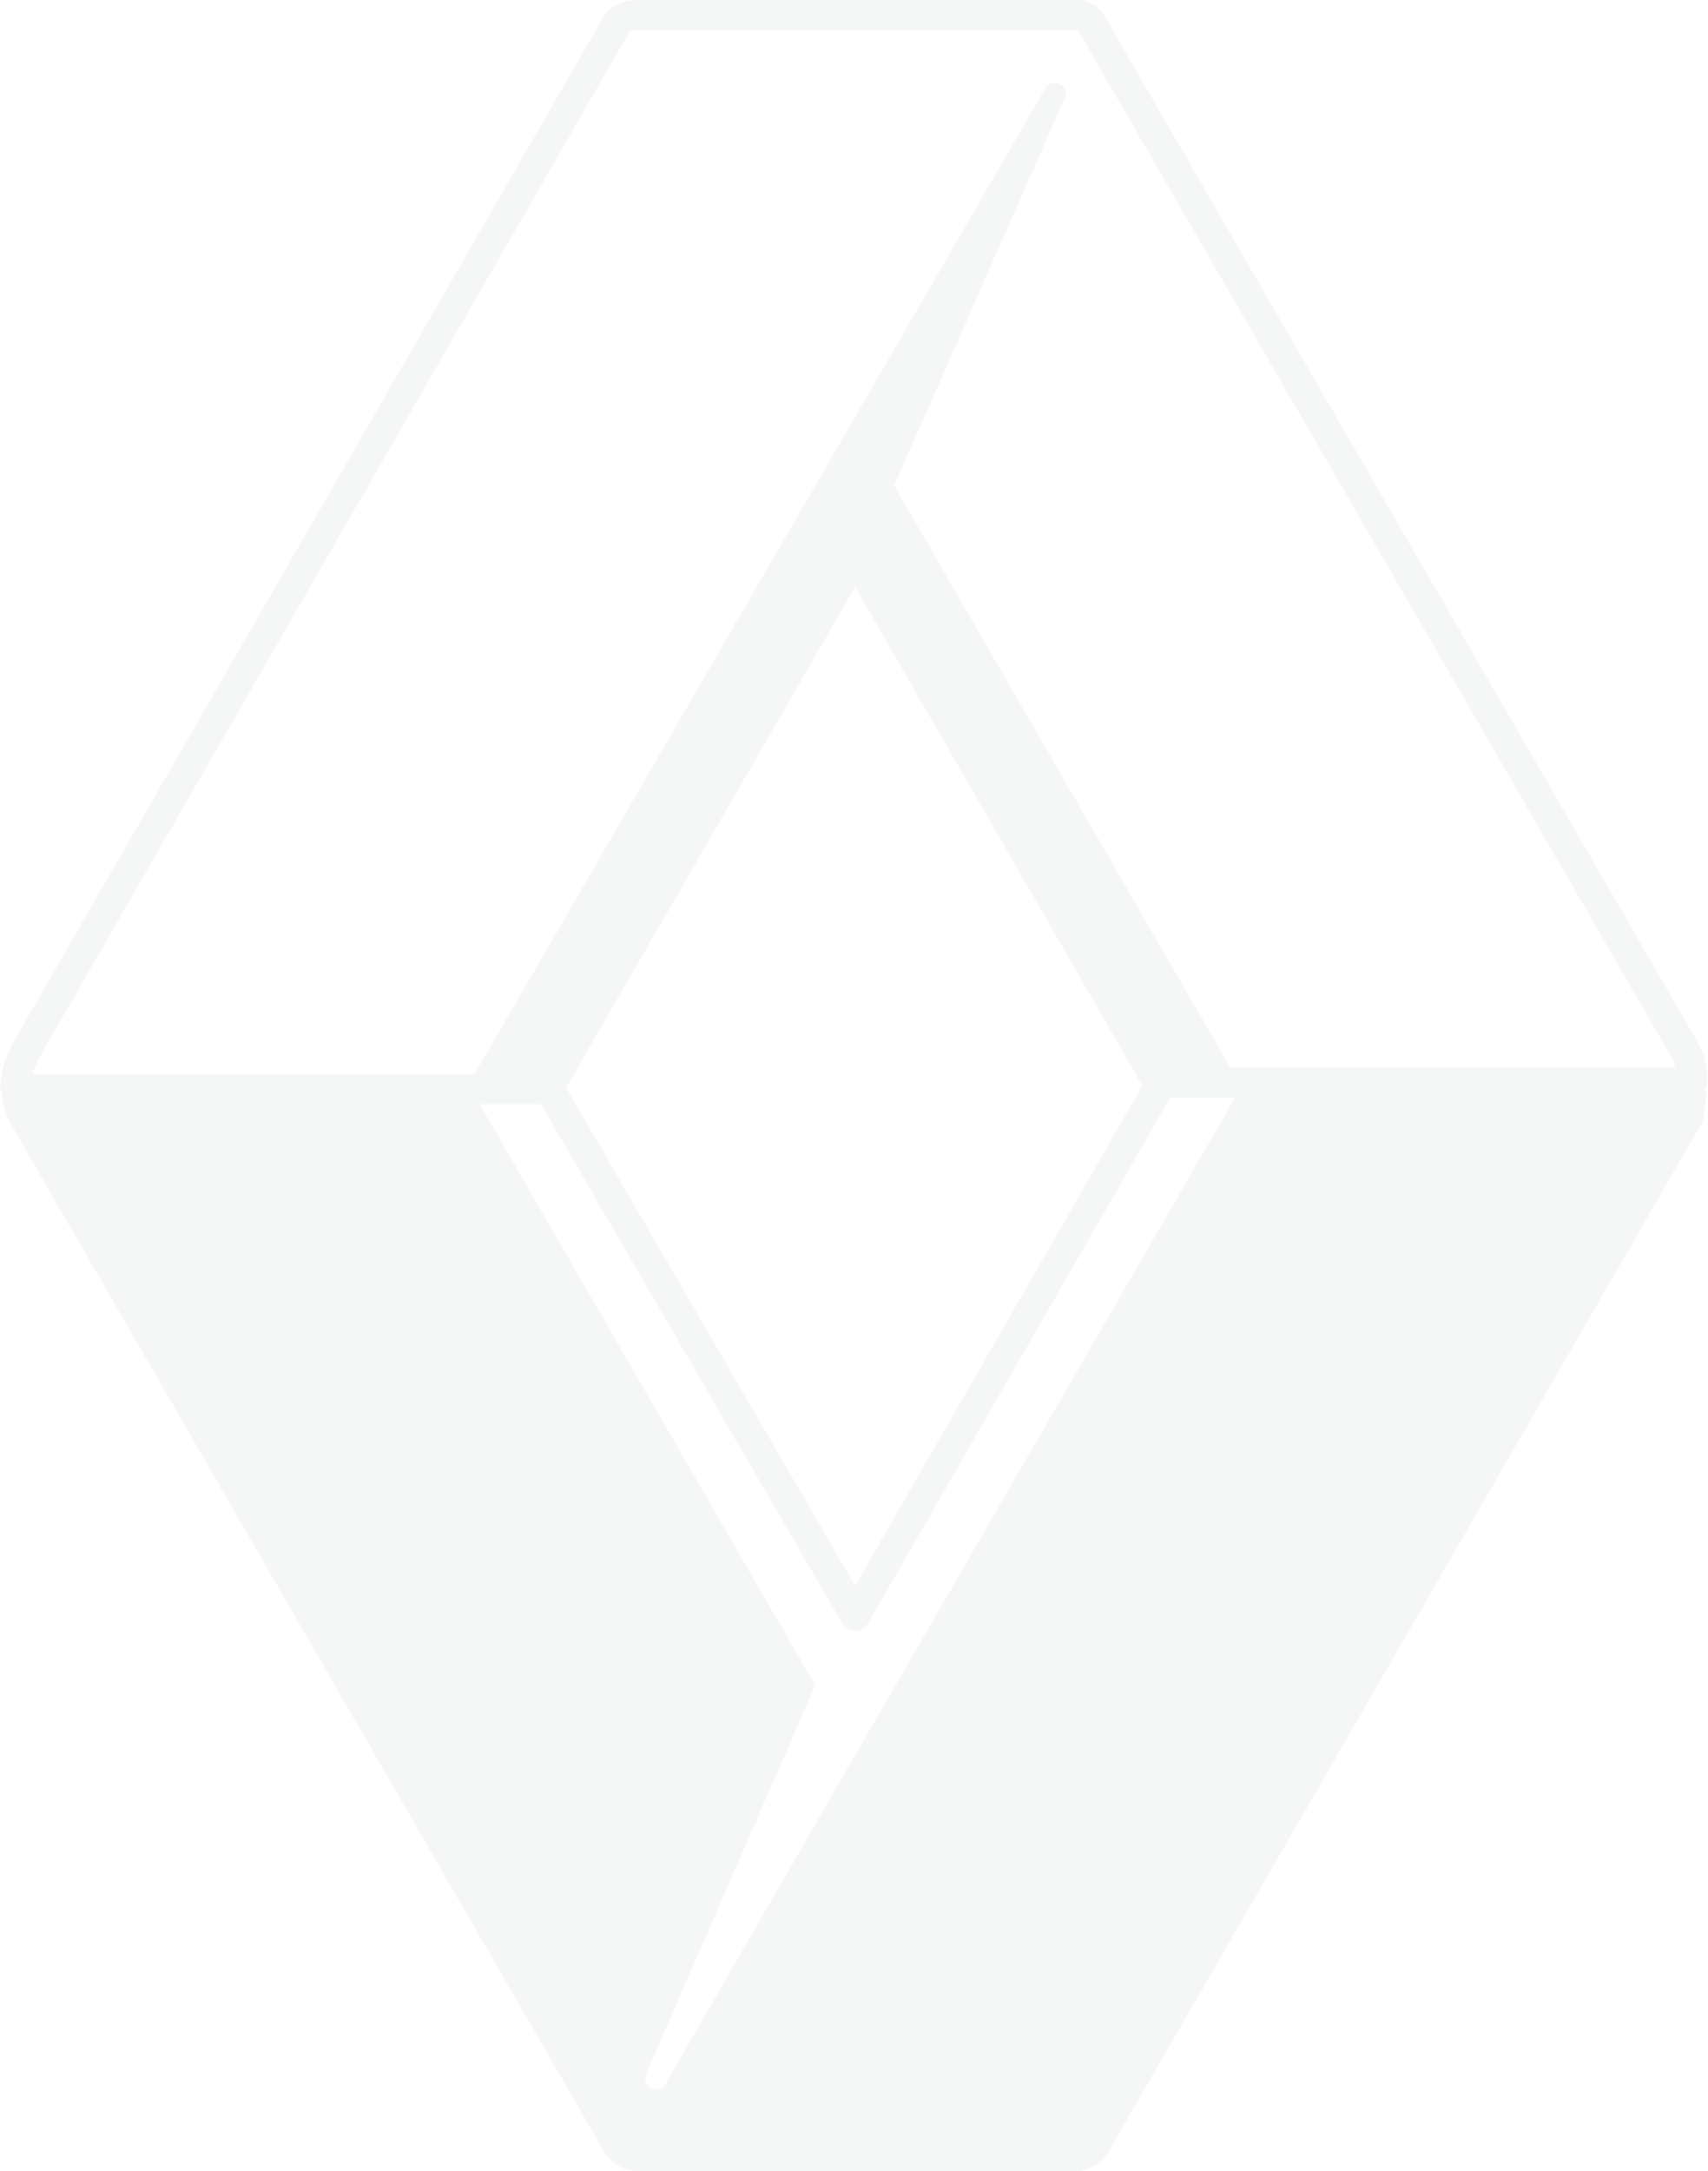
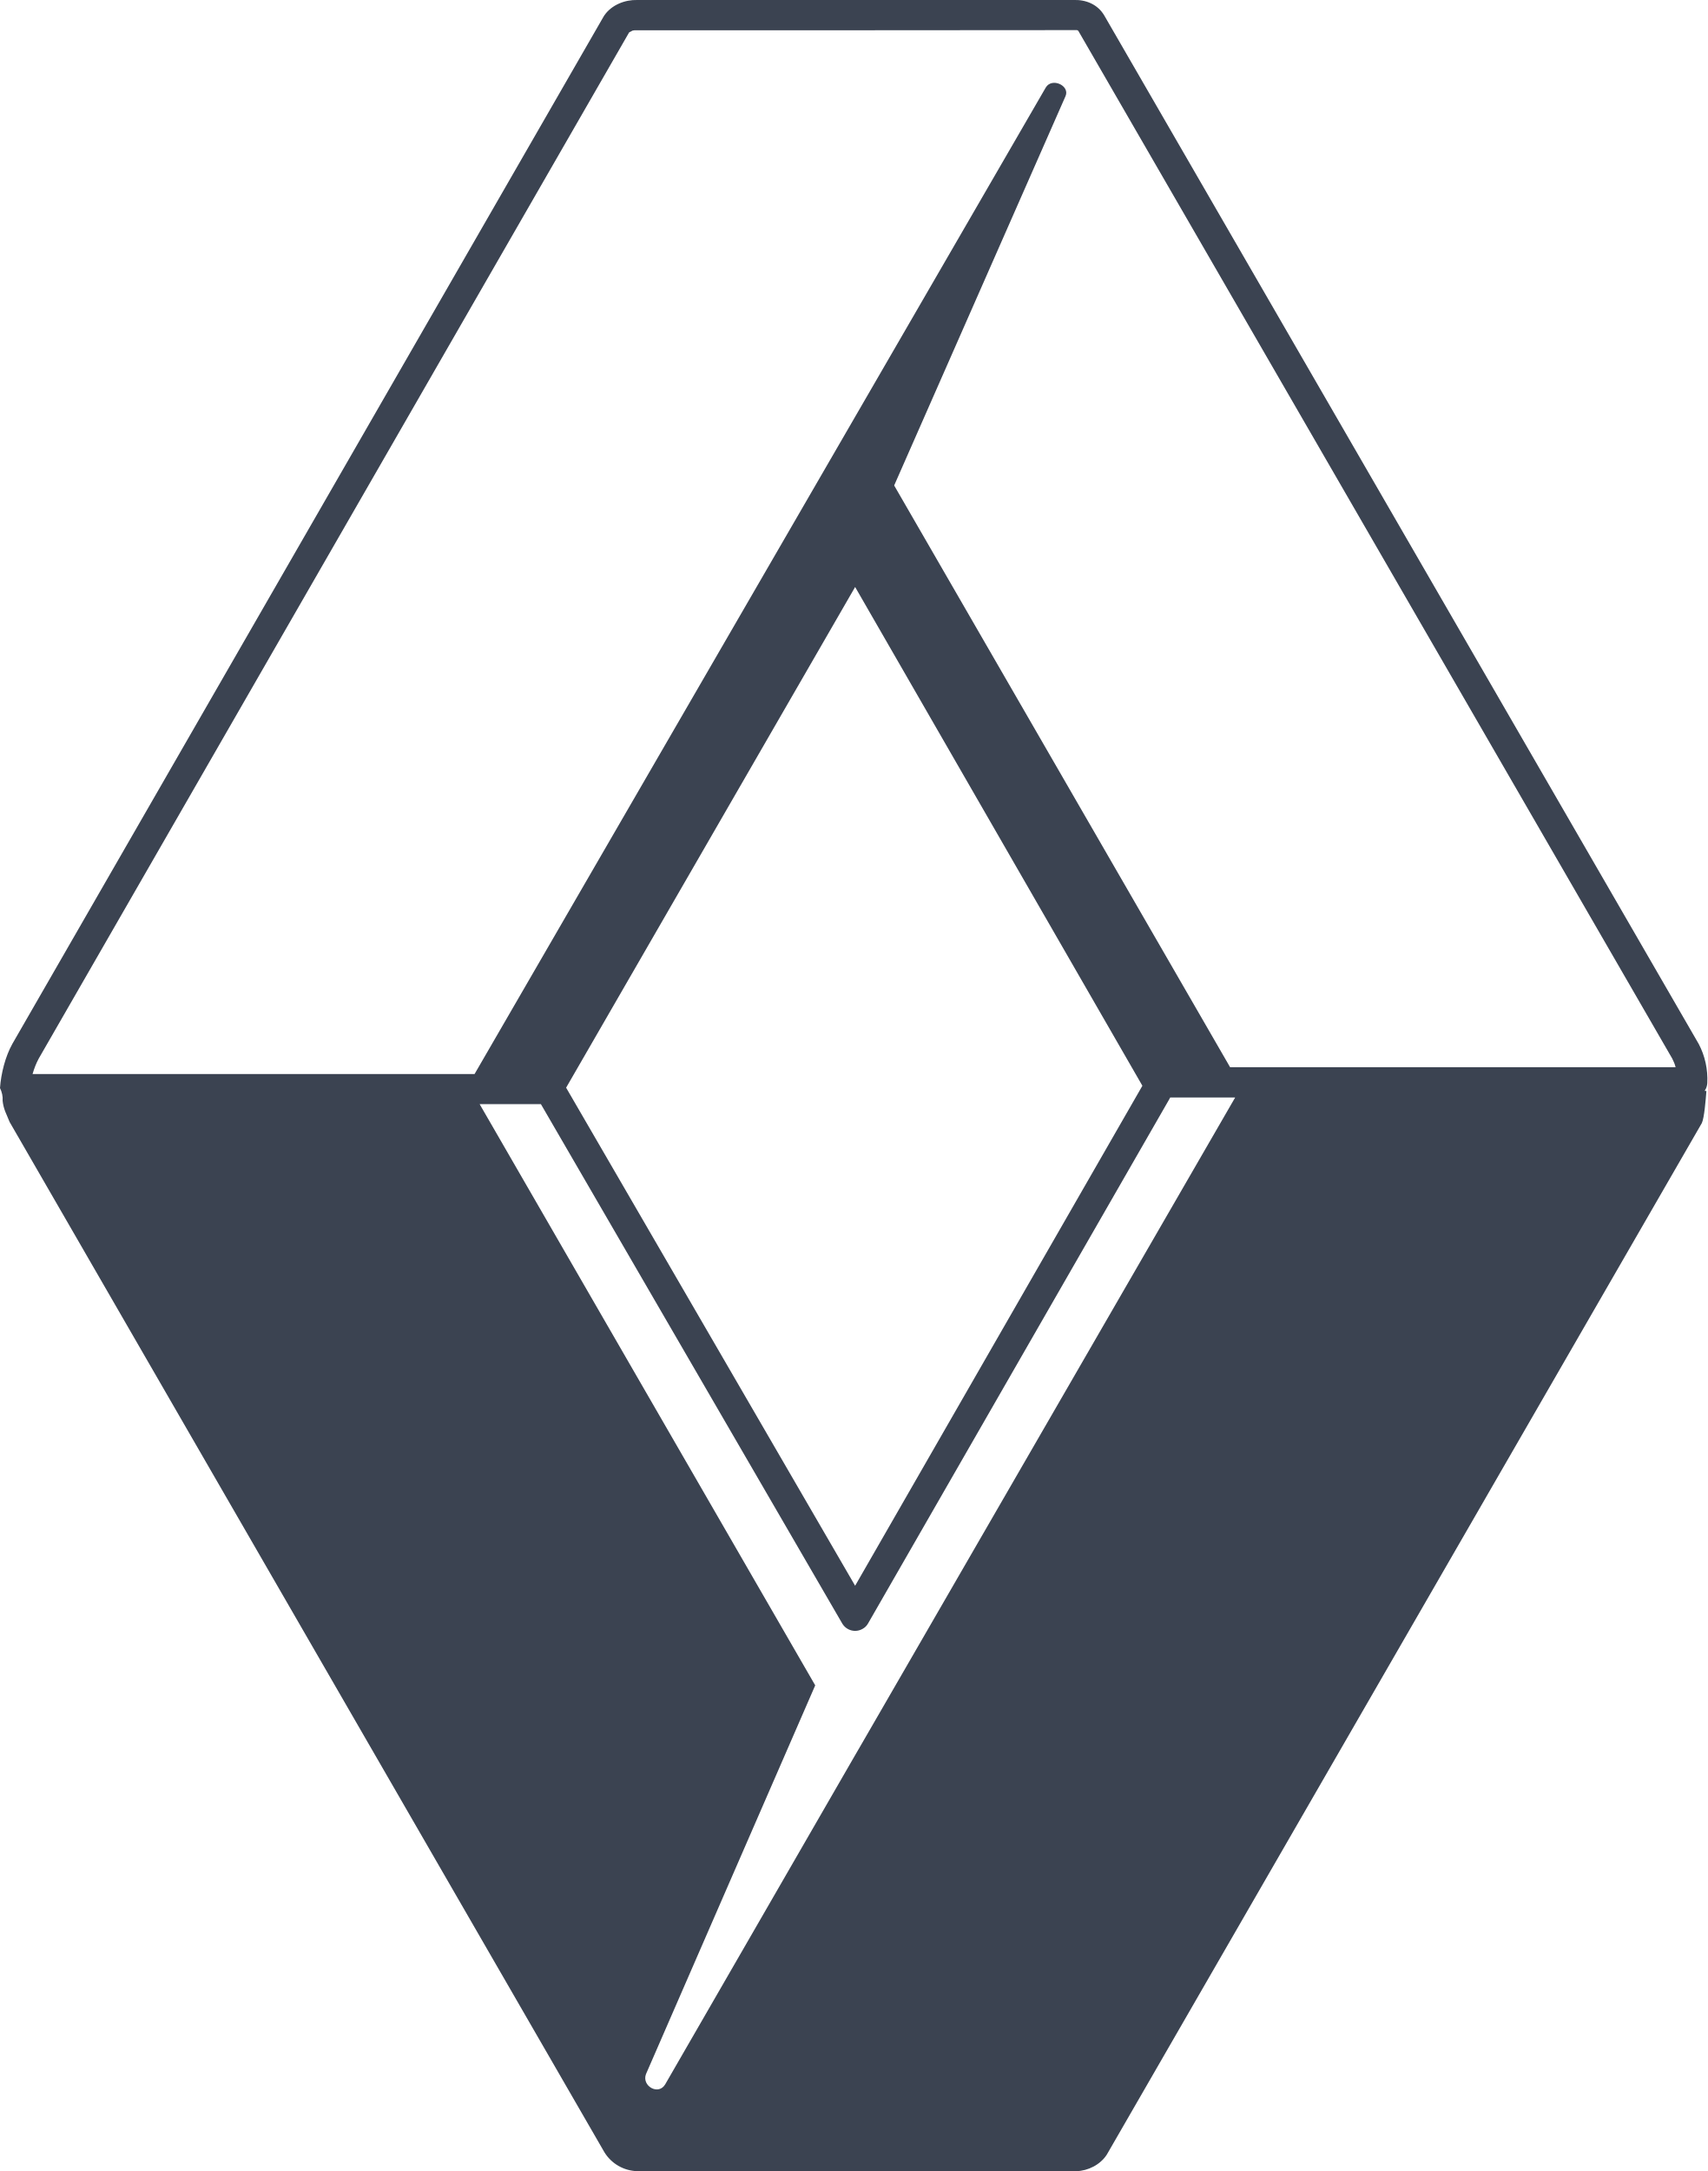
<svg xmlns="http://www.w3.org/2000/svg" version="1.1" id="Layer_1" x="0px" y="0px" viewBox="0 0 975.4 1240.1" style="enable-background:new 0 0 975.4 1240.1;" xml:space="preserve">
  <style type="text/css">
- 	.st0{fill:#F5F7F7;}
+ 	.st0{fill:#3b4351;}
</style>
  <path class="st0" d="M970.4,596.3L630.8,8.8C627,2.4,620.2-0.3,613.1,0H364c-7-0.2-14.6,2.8-18.7,8.7l-0.4,0.6L7.1,596.2  c-4.1,7.3-6.5,17-7.1,25.3c1.1,2.2,1.7,4.8,1.5,7.3c0.2,2,0.7,4,1.4,5.9l2.6,6.2l339.2,587.5c3.6,6.6,10.3,11,17.8,11.7l0.5,0.1  h251.9c6.7-0.2,13.7-3.7,17.4-9.5l339.9-589.2c1.4-3,2.2-13.3,2.6-18.3l-1-0.1c0.9-1.3,1.4-2.8,1.5-4.4  C975.7,610.9,974,603.1,970.4,596.3z M22.1,604.7L359.4,18.5l1.9-1c0.8-0.2,1.6-0.3,2.4-0.2c1.2,0,250.4,0,250.9-0.1  c0.6-0.1,1.2,0.1,1.5,0.6l339.2,586.9c0.8,1.6,1.5,3.2,1.9,4.9H702.7L510.8,277.3l97.9-222.4c2.6-6-7.8-10.8-11.3-4.9L271.1,613.5  H18.6C19.5,610.4,20.6,607.5,22.1,604.7z M380,1190.6c-3.8,6.5-13.5,1-11-5.8l96.7-222.1l-191.7-332H309l172.1,296.6  c2.4,4.1,7.6,5.5,11.7,3.1c1.3-0.7,2.4-1.8,3.1-3.1l172-299.3c0.2-0.4,0.4-0.7,0.6-1.1h37.1l-217.1,375.7l7.6-13.2L380,1190.6z   M488.5,335.3l164.1,284.9L488.5,905.8L323.4,621.3L488.5,335.3z" />
</svg>
